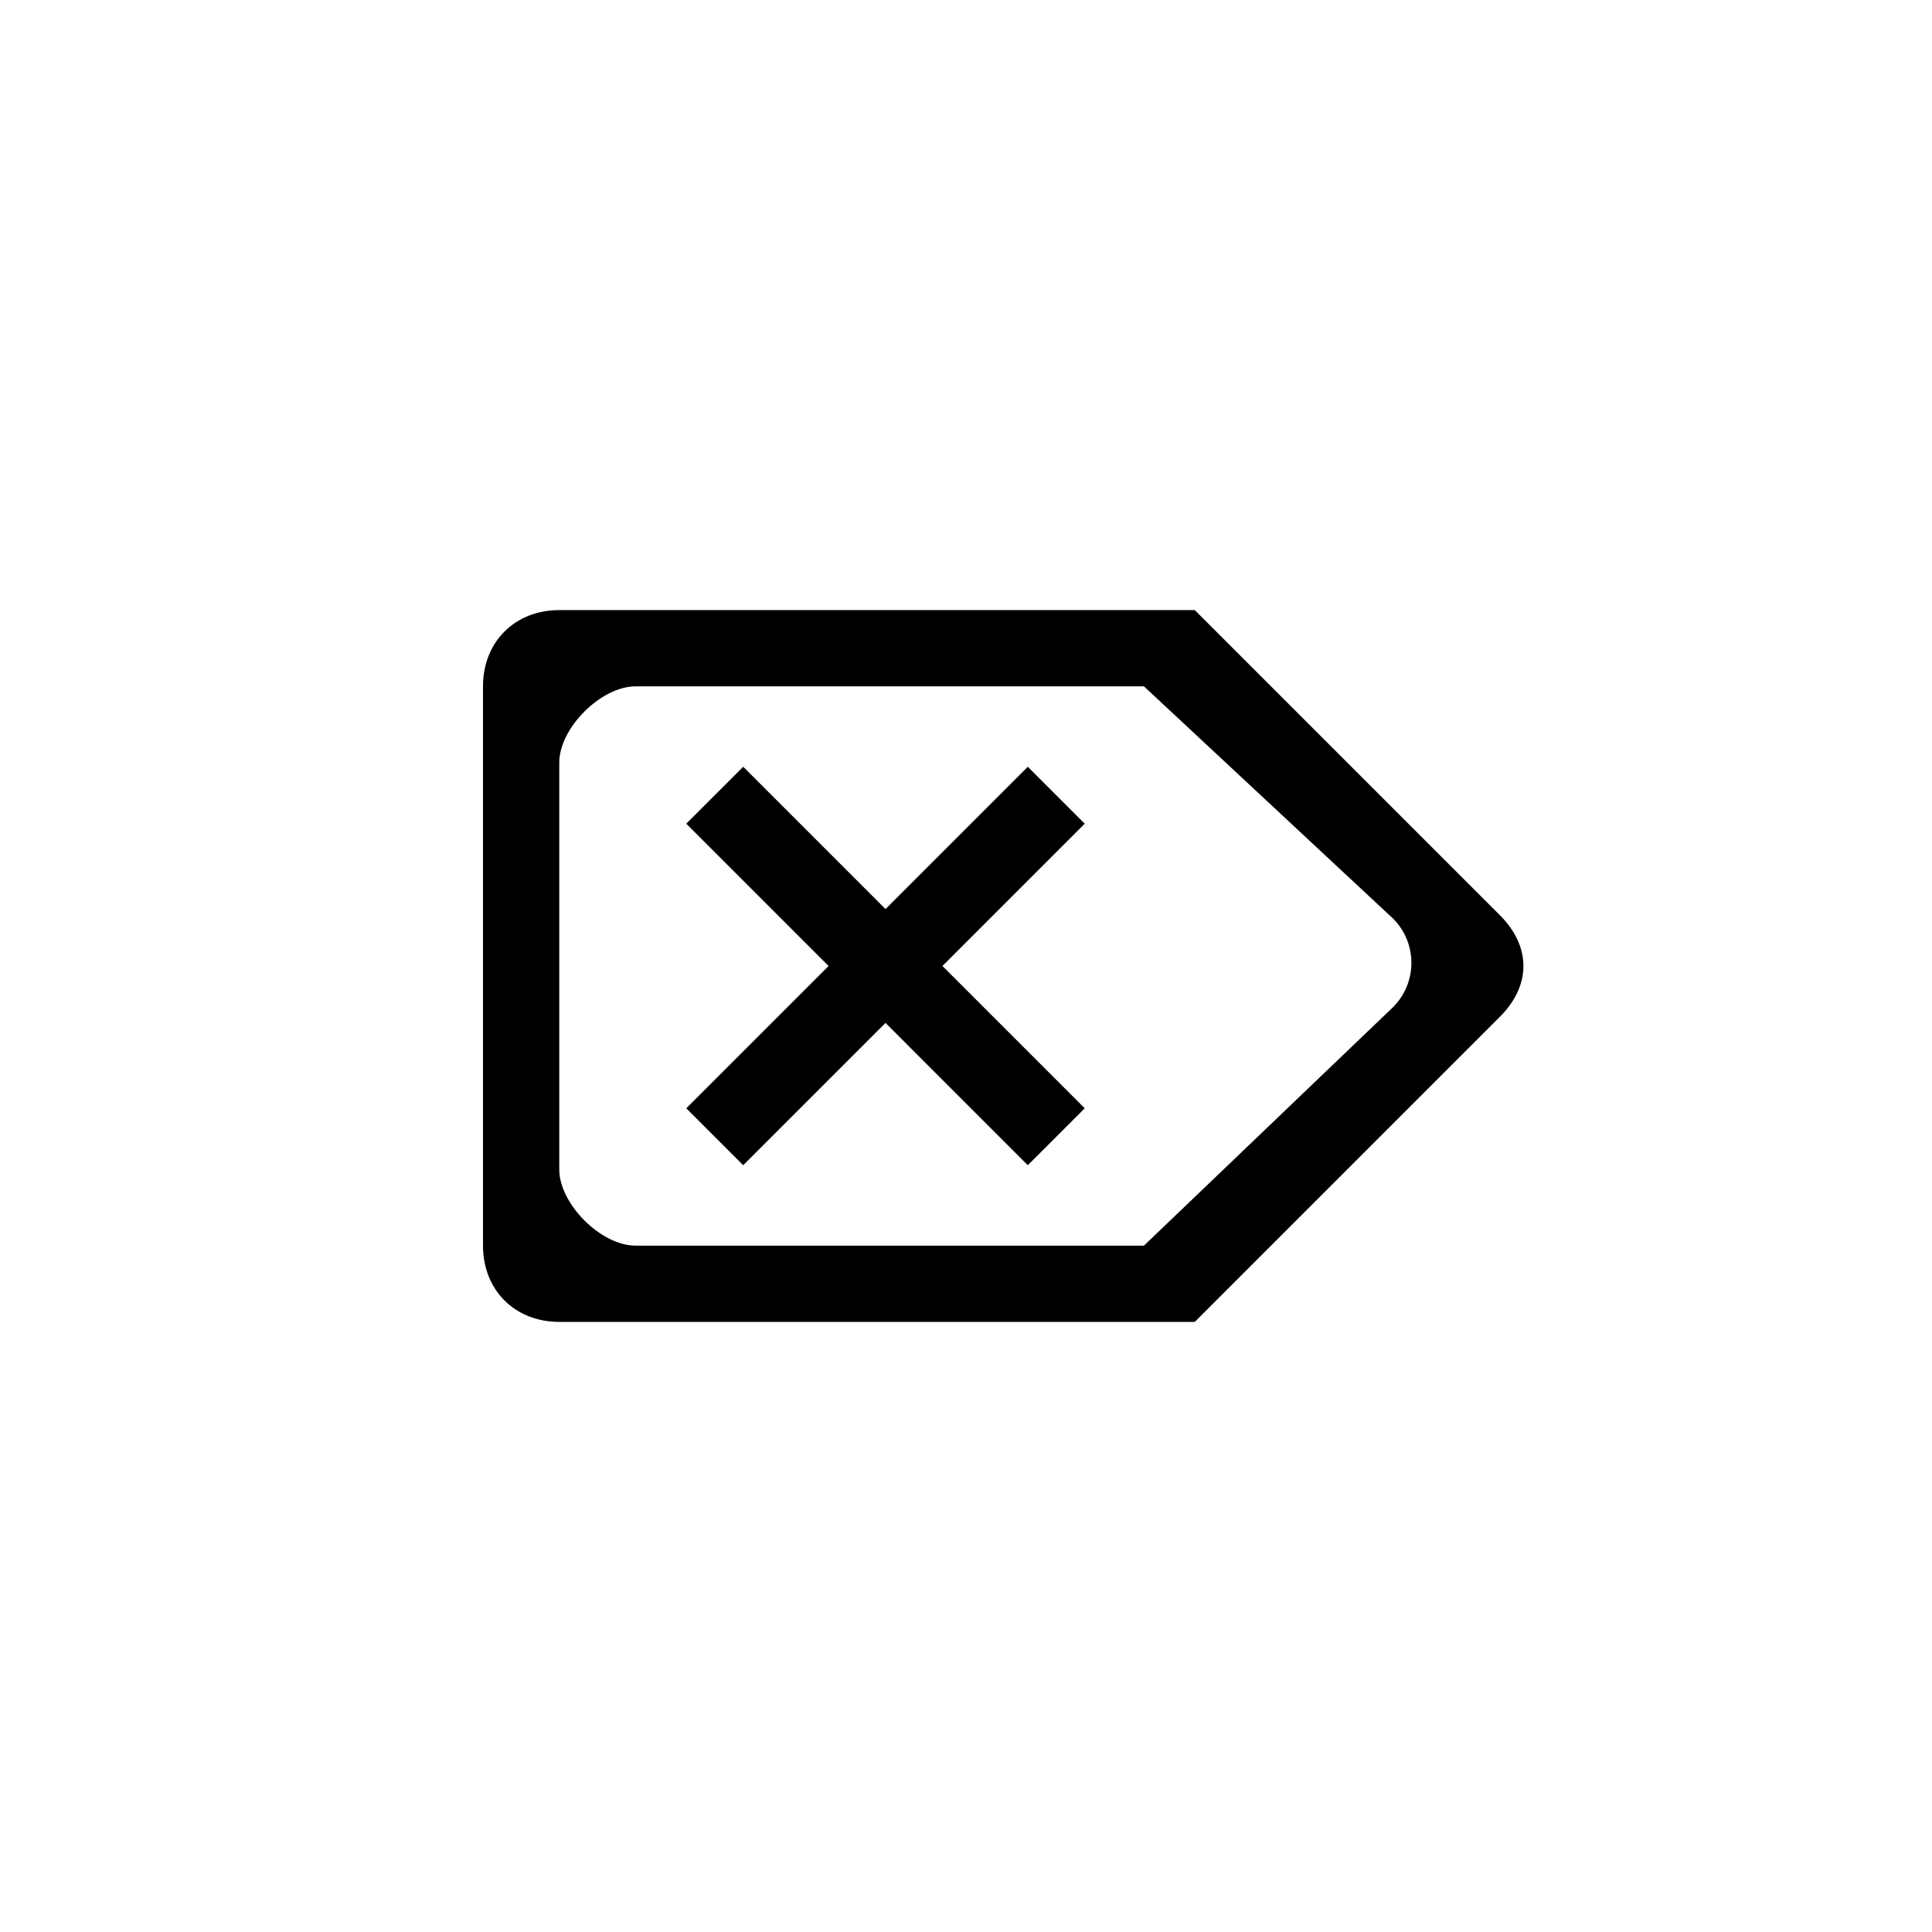
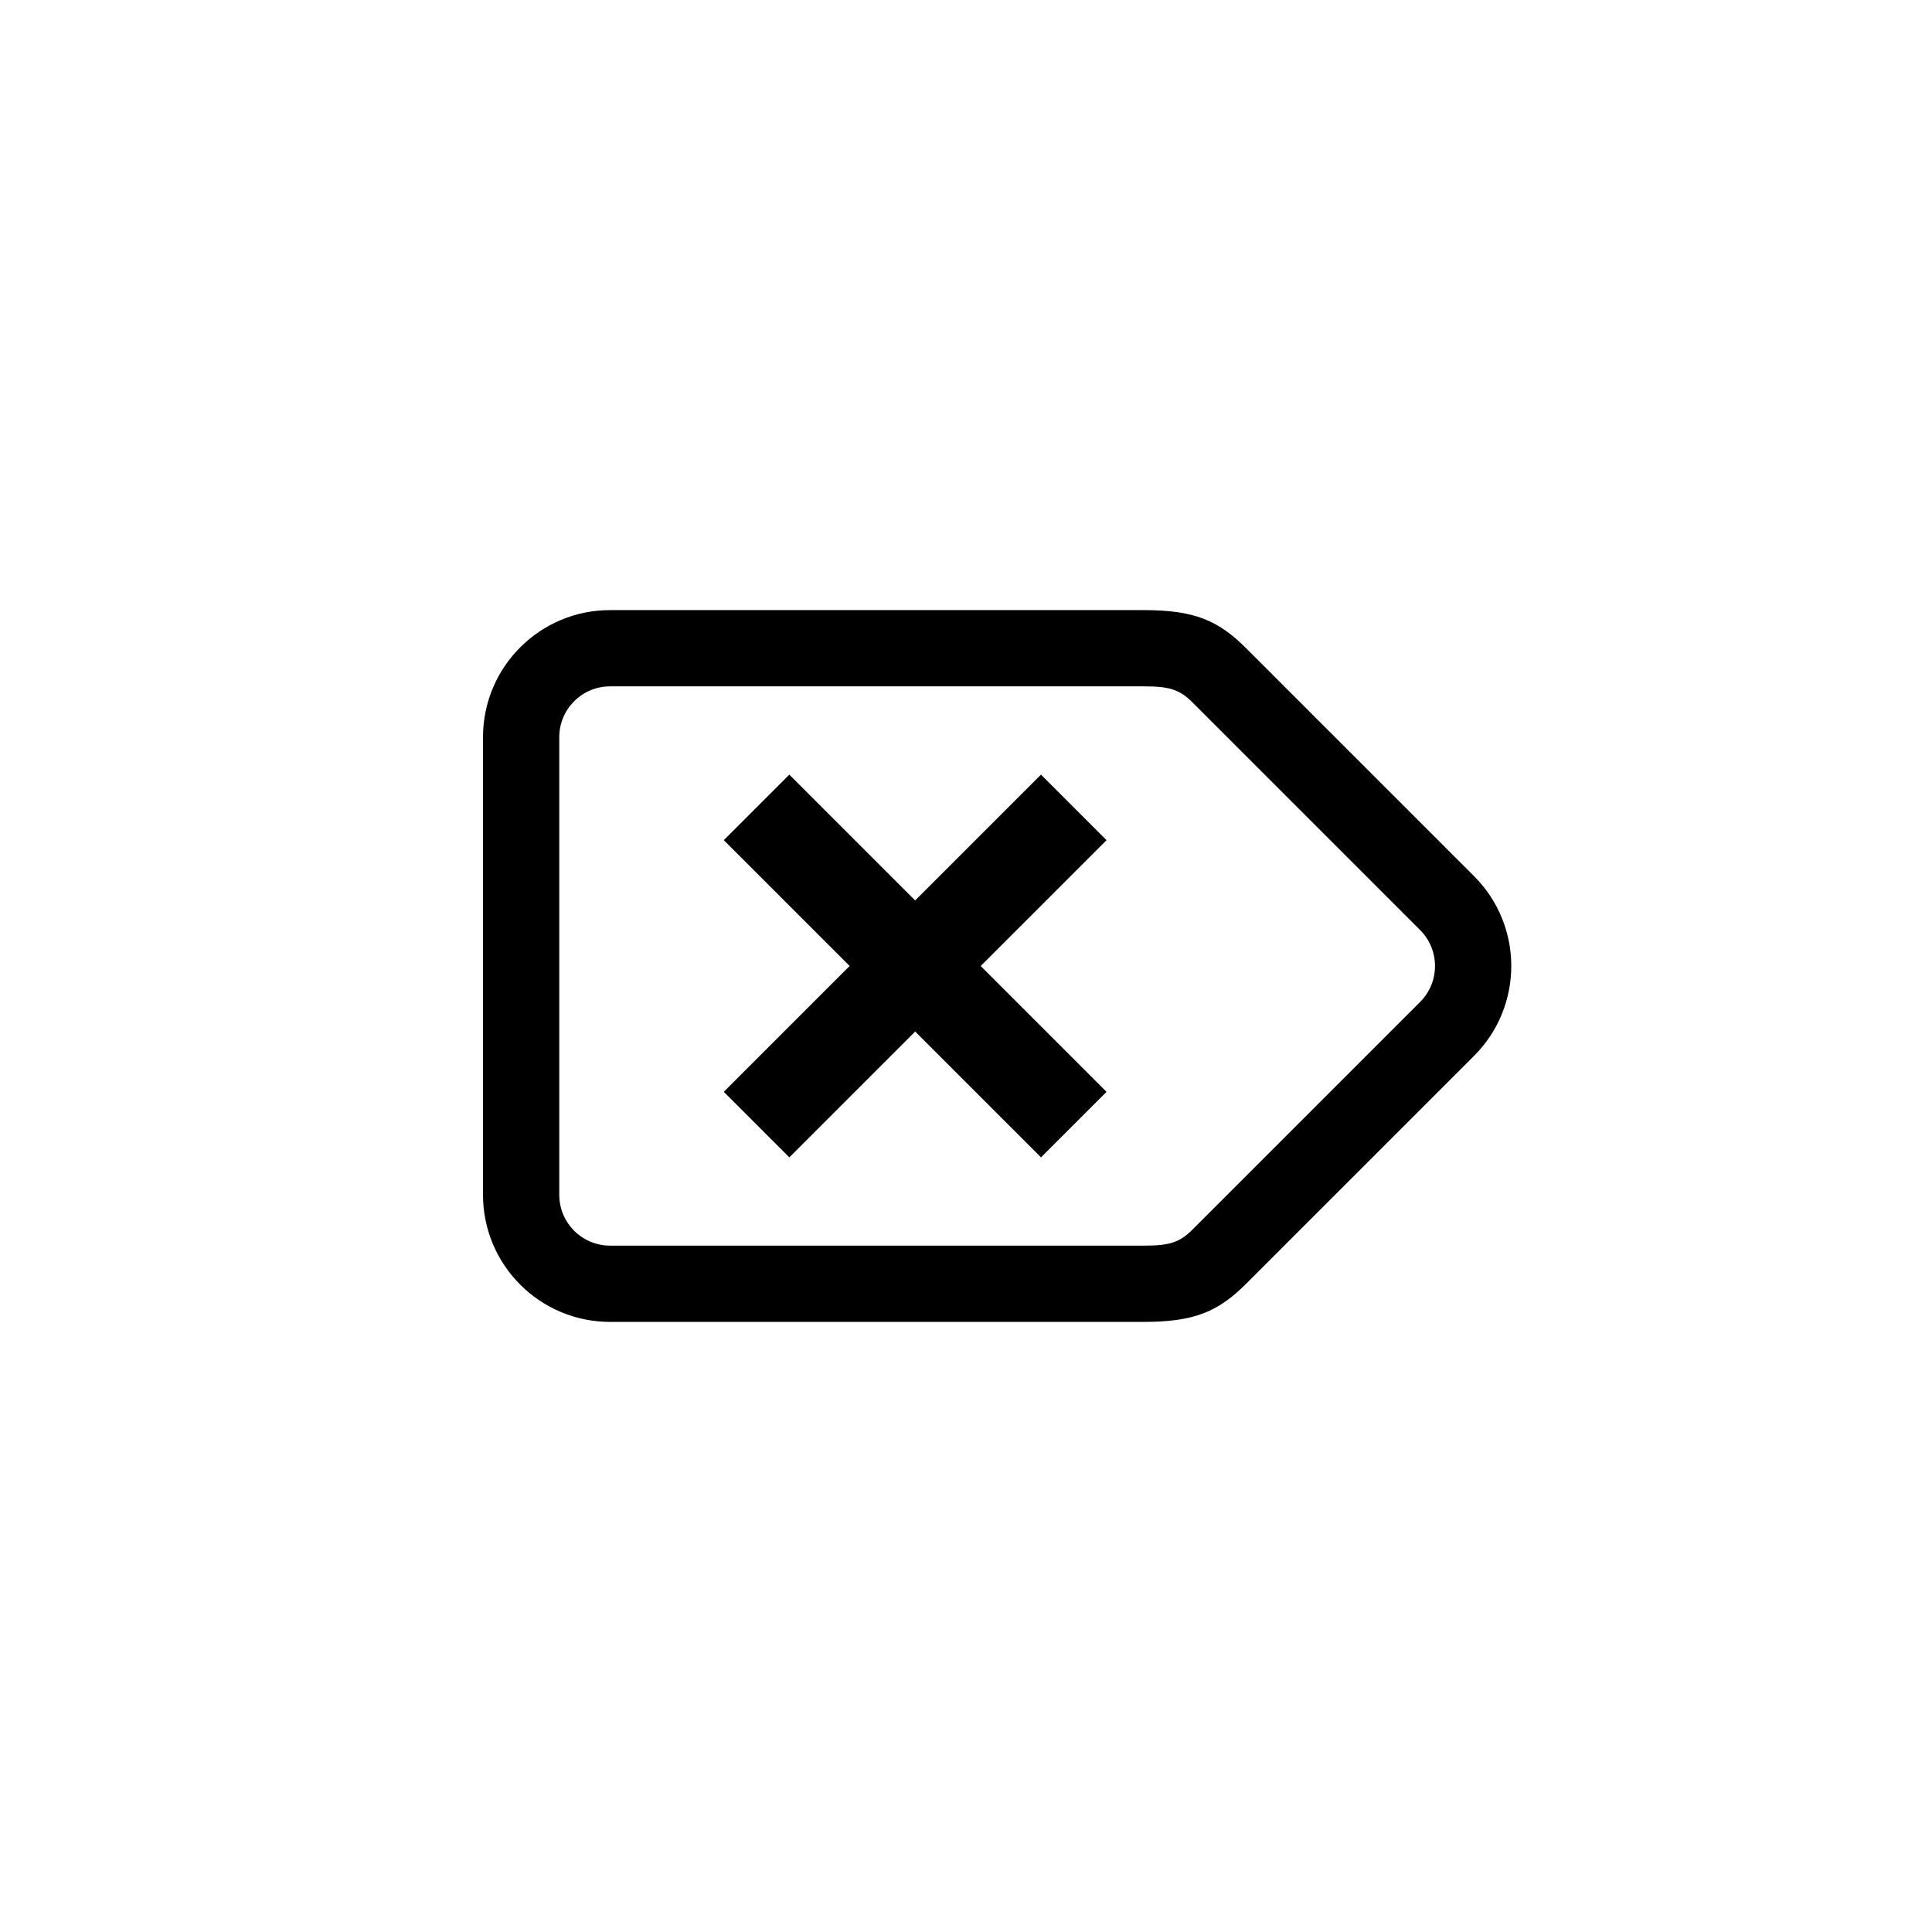
<svg xmlns="http://www.w3.org/2000/svg" version="1.1" baseProfile="full" width="76" height="76" viewBox="0 0 76.00 76.00" enable-background="new 0 0 76.00 76.00" xml:space="preserve">
-   <path fill="#000000" fill-opacity="1" stroke-width="0.2" stroke-linejoin="round" d="M 22,24L 47,24L 59,36C 60.237,37.237 60.237,38.763 59,40L 47,52L 22,52C 20.251,52 19,50.749 19,49L 19,27C 19,25.251 20.251,24 22,24 Z M 25,27C 23.64,27 22,28.64 22,30L 22,46C 22,47.36 23.64,49 25,49L 45,49L 54.8,39.618C 55.761,38.656 55.761,37.096 54.8,36.135L 45,27L 25,27 Z M 40.431,45.837L 34.834,40.239L 29.235,45.837L 26.996,43.598L 32.594,38L 26.996,32.402L 29.236,30.163L 34.834,35.761L 40.431,30.163L 42.67,32.402L 37.073,38L 42.671,43.598L 40.431,45.837 Z " />
+   <path fill="#000000" fill-opacity="1" stroke-width="0.2" stroke-linejoin="round" d="M 28.472,42.95L 33.422,38L 28.472,33.05L 31.05,30.472L 36,35.422L 40.95,30.472L 43.528,33.05L 38.578,38L 43.528,42.95L 40.95,45.528L 36,40.578L 31.05,45.528L 28.472,42.95 Z M 57.985,41.535L 49.035,50.485C 47.932,51.589 47,52 45,52L 24,52C 21.239,52 19,49.761 19,47L 19,29C 19,26.239 21.239,24 24,24L 45,24C 47,24 47.932,24.411 49.035,25.515L 57.985,34.465C 59.938,36.417 59.938,39.583 57.985,41.535 Z M 45,49C 46,49 46.395,48.883 46.914,48.364L 55.864,39.414C 56.645,38.633 56.645,37.367 55.864,36.586L 46.914,27.636C 46.395,27.117 46,27 45,27L 24,27C 22.895,27 22,27.895 22,29L 22,47C 22,48.105 22.895,49 24,49L 45,49 Z " />
</svg>
